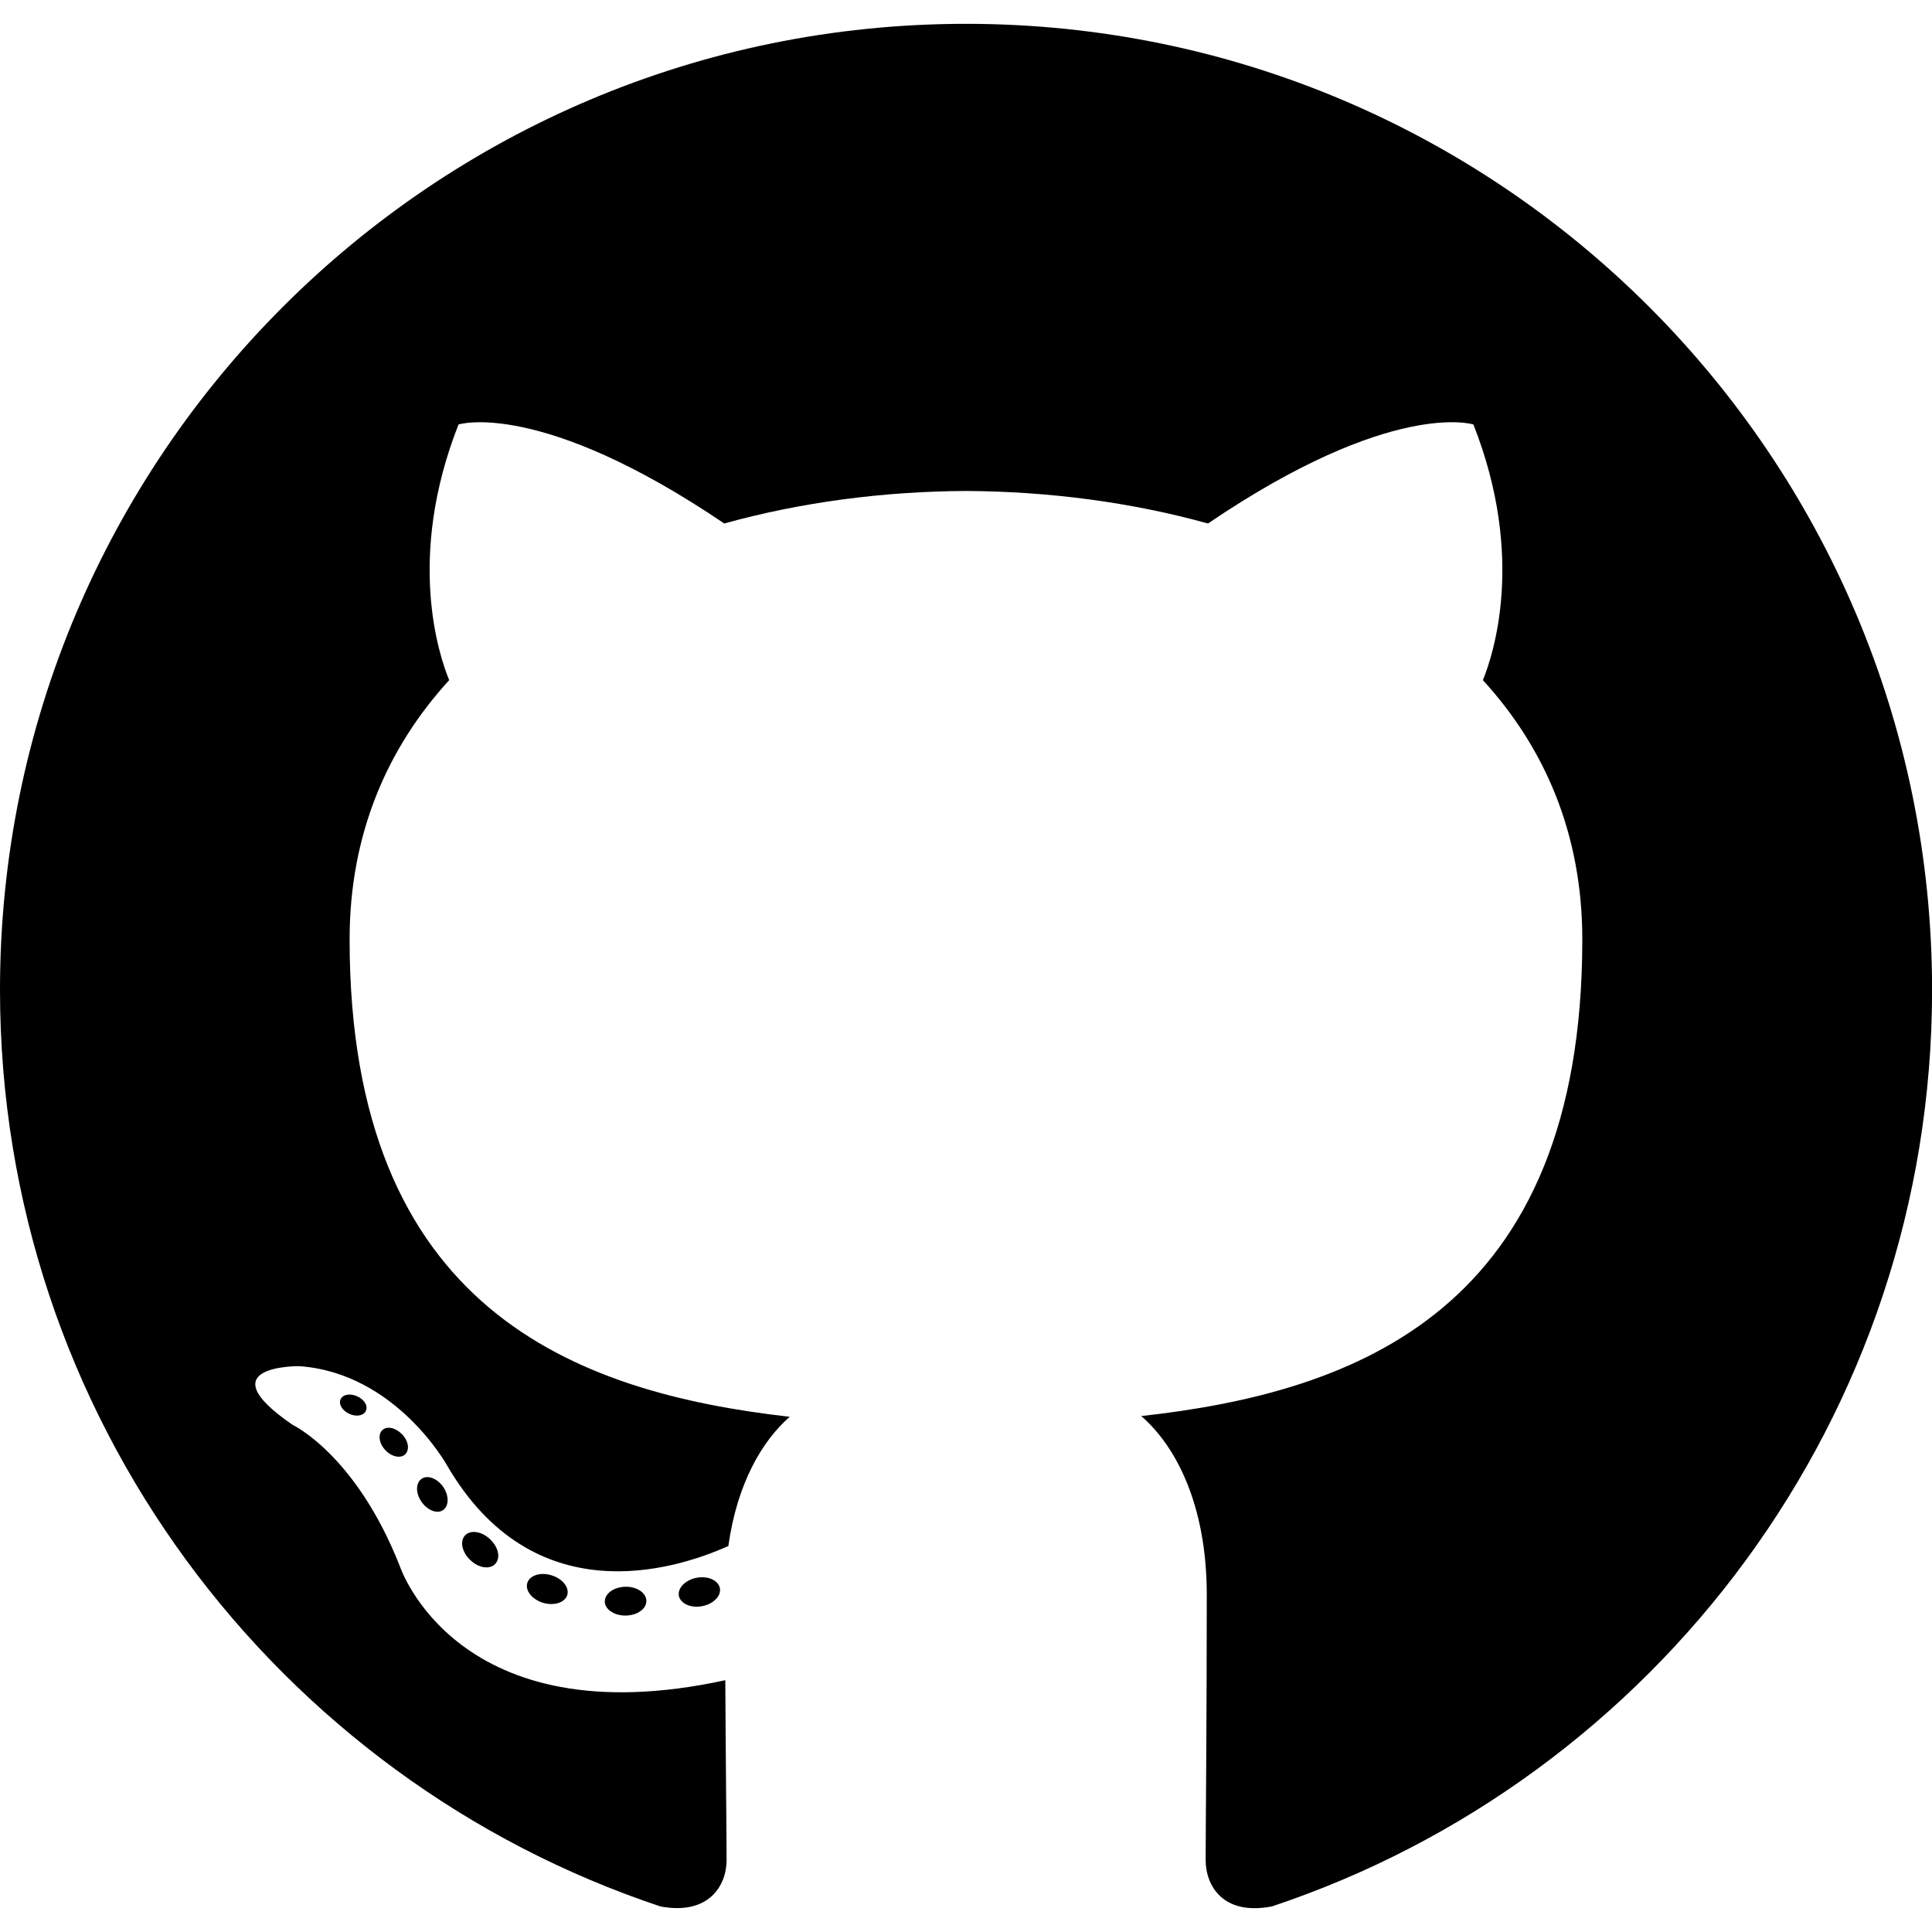
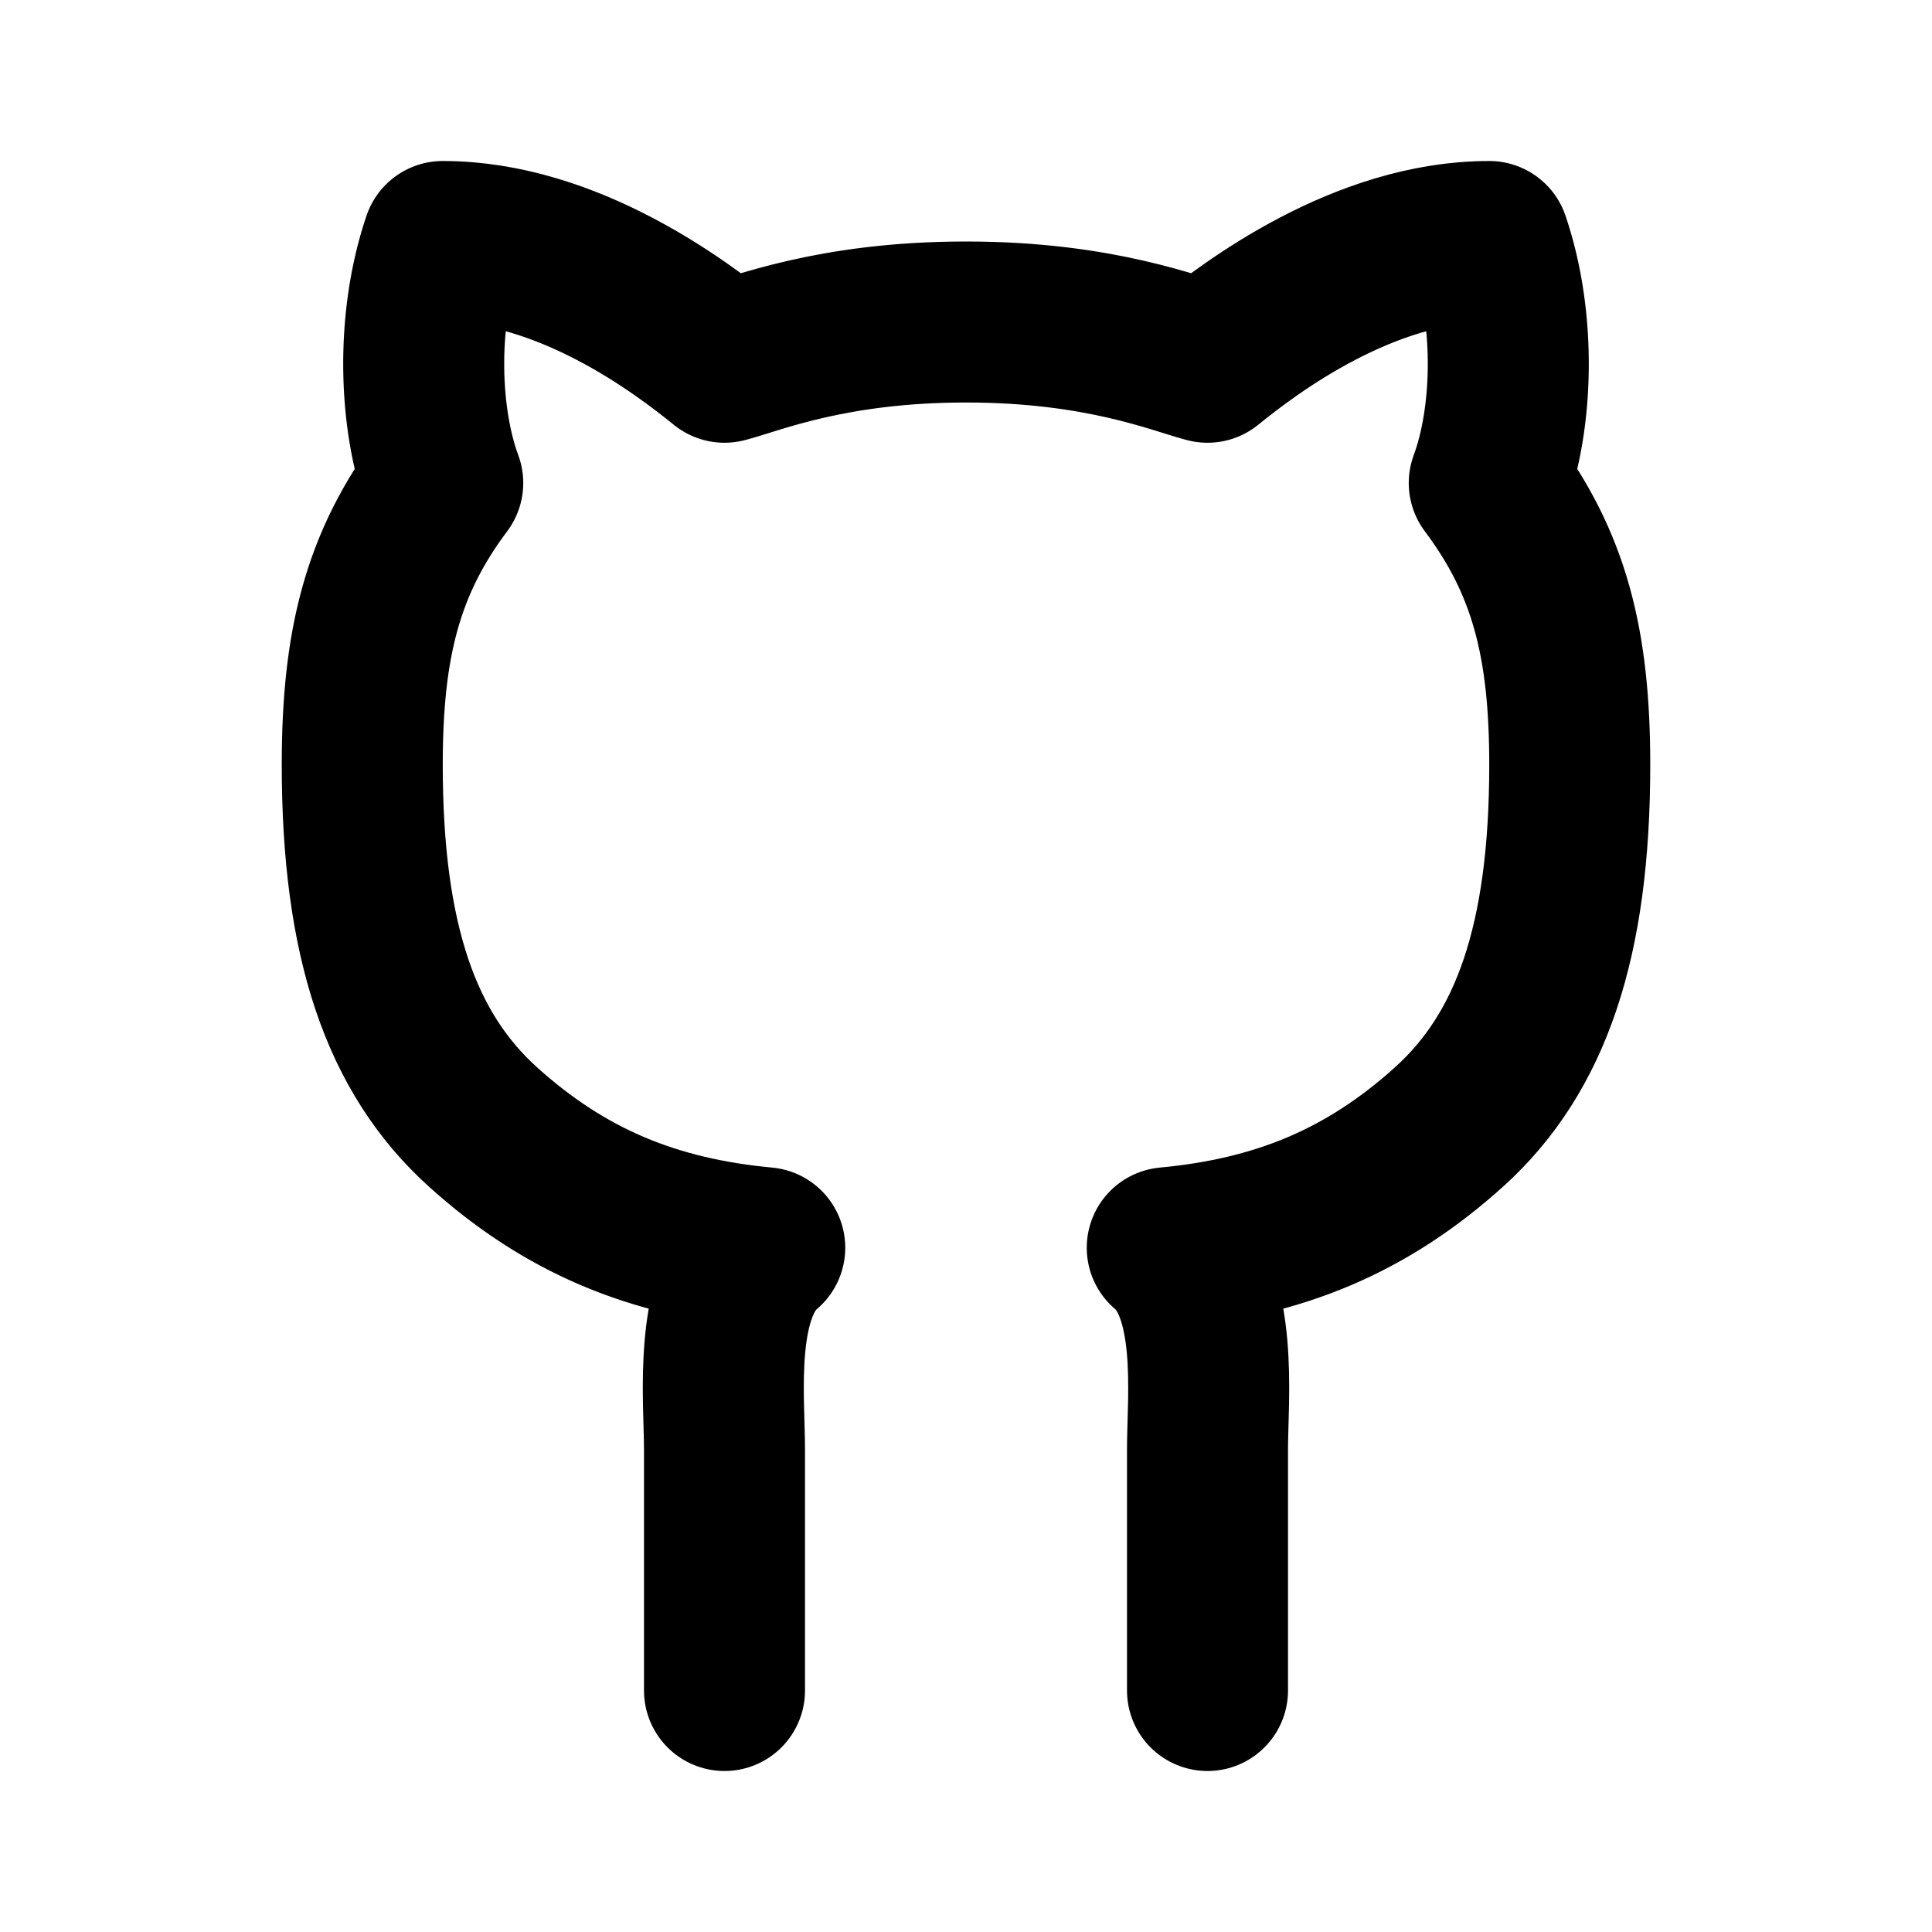
- <svg xmlns="http://www.w3.org/2000/svg" version="1.1" id="Capa_1" x="0px" y="0px" viewBox="0 0 24 24" style="enable-background:new 0 0 24 24;fill:currentColor;" xml:space="preserve" width="512" height="512">
-   <g>
-     <path style="fill-rule:evenodd;clip-rule:evenodd;" d="M12,0.296c-6.627,0-12,5.372-12,12c0,5.302,3.438,9.8,8.206,11.387   c0.6,0.111,0.82-0.26,0.82-0.577c0-0.286-0.011-1.231-0.016-2.234c-3.338,0.726-4.043-1.416-4.043-1.416   C4.421,18.069,3.635,17.7,3.635,17.7c-1.089-0.745,0.082-0.729,0.082-0.729c1.205,0.085,1.839,1.237,1.839,1.237   c1.07,1.834,2.807,1.304,3.492,0.997C9.156,18.429,9.467,17.9,9.81,17.6c-2.665-0.303-5.467-1.332-5.467-5.93   c0-1.31,0.469-2.381,1.237-3.221C5.455,8.146,5.044,6.926,5.696,5.273c0,0,1.008-0.322,3.301,1.23   C9.954,6.237,10.98,6.104,12,6.099c1.02,0.005,2.047,0.138,3.006,0.404c2.29-1.553,3.297-1.23,3.297-1.23   c0.653,1.653,0.242,2.873,0.118,3.176c0.769,0.84,1.235,1.911,1.235,3.221c0,4.609-2.807,5.624-5.479,5.921   c0.43,0.372,0.814,1.103,0.814,2.222c0,1.606-0.014,2.898-0.014,3.293c0,0.319,0.216,0.694,0.824,0.576   c4.766-1.589,8.2-6.085,8.2-11.385C24,5.669,18.627,0.296,12,0.296z" />
-     <path d="M4.545,17.526c-0.026,0.06-0.12,0.078-0.206,0.037c-0.087-0.039-0.136-0.121-0.108-0.18   c0.026-0.061,0.12-0.078,0.207-0.037C4.525,17.384,4.575,17.466,4.545,17.526L4.545,17.526z" />
-     <path d="M5.031,18.068c-0.057,0.053-0.169,0.028-0.245-0.055c-0.079-0.084-0.093-0.196-0.035-0.249   c0.059-0.053,0.167-0.028,0.246,0.056C5.076,17.903,5.091,18.014,5.031,18.068L5.031,18.068z" />
-     <path d="M5.504,18.759c-0.074,0.051-0.194,0.003-0.268-0.103c-0.074-0.107-0.074-0.235,0.002-0.286   c0.074-0.051,0.193-0.005,0.268,0.101C5.579,18.579,5.579,18.707,5.504,18.759L5.504,18.759z" />
-     <path d="M6.152,19.427c-0.066,0.073-0.206,0.053-0.308-0.046c-0.105-0.097-0.134-0.234-0.068-0.307   c0.067-0.073,0.208-0.052,0.311,0.046C6.191,19.217,6.222,19.355,6.152,19.427L6.152,19.427z" />
-     <path d="M7.047,19.814c-0.029,0.094-0.164,0.137-0.3,0.097C6.611,19.87,6.522,19.76,6.55,19.665   c0.028-0.095,0.164-0.139,0.301-0.096C6.986,19.609,7.075,19.719,7.047,19.814L7.047,19.814z" />
-     <path d="M8.029,19.886c0.003,0.099-0.112,0.181-0.255,0.183c-0.143,0.003-0.26-0.077-0.261-0.174c0-0.1,0.113-0.181,0.256-0.184   C7.912,19.708,8.029,19.788,8.029,19.886L8.029,19.886z" />
-     <path d="M8.943,19.731c0.017,0.096-0.082,0.196-0.224,0.222c-0.139,0.026-0.268-0.034-0.286-0.13   c-0.017-0.099,0.084-0.198,0.223-0.224C8.797,19.574,8.925,19.632,8.943,19.731L8.943,19.731z" />
+ <svg xmlns="http://www.w3.org/2000/svg" width="1em" height="1em" viewBox="0 0 24 24">
+   <g fill="none" stroke="currentColor" stroke-linecap="round" stroke-linejoin="round" stroke-width="2">
+     <path stroke-dasharray="32" d="M12 4c1.67 0 2.61 0.4 3 0.5c0.53 -0.43 1.94 -1.5 3.5 -1.5c0.34 1 0.29 2.22 0 3c0.75 1 1 2 1 3.5c0 2.19 -0.48 3.58 -1.5 4.5c-1.02 0.92 -2.11 1.37 -3.5 1.5c0.65 0.54 0.5 1.87 0.5 2.5c0 0.73 0 3 0 3M12 4c-1.67 0 -2.61 0.4 -3 0.5c-0.53 -0.43 -1.94 -1.5 -3.5 -1.5c-0.34 1 -0.29 2.22 0 3c-0.75 1 -1 2 -1 3.5c0 2.19 0.48 3.58 1.5 4.5c1.02 0.92 2.11 1.37 3.5 1.5c-0.65 0.54 -0.5 1.87 -0.5 2.5c0 0.73 0 3 0 3">
+       <animate fill="freeze" attributeName="stroke-dashoffset" dur="0.6s" values="32;0" />
+     </path>
+     <path stroke-dasharray="10" stroke-dashoffset="10" d="M9 19c-1.41 0 -2.84 -0.56 -3.69 -1.19c-0.84 -0.63 -1.09 -1.66 -2.31 -2.31">
+       <animate fill="freeze" attributeName="stroke-dashoffset" begin="0.7s" dur="0.2s" to="0" />
+     </path>
  </g>
</svg>
